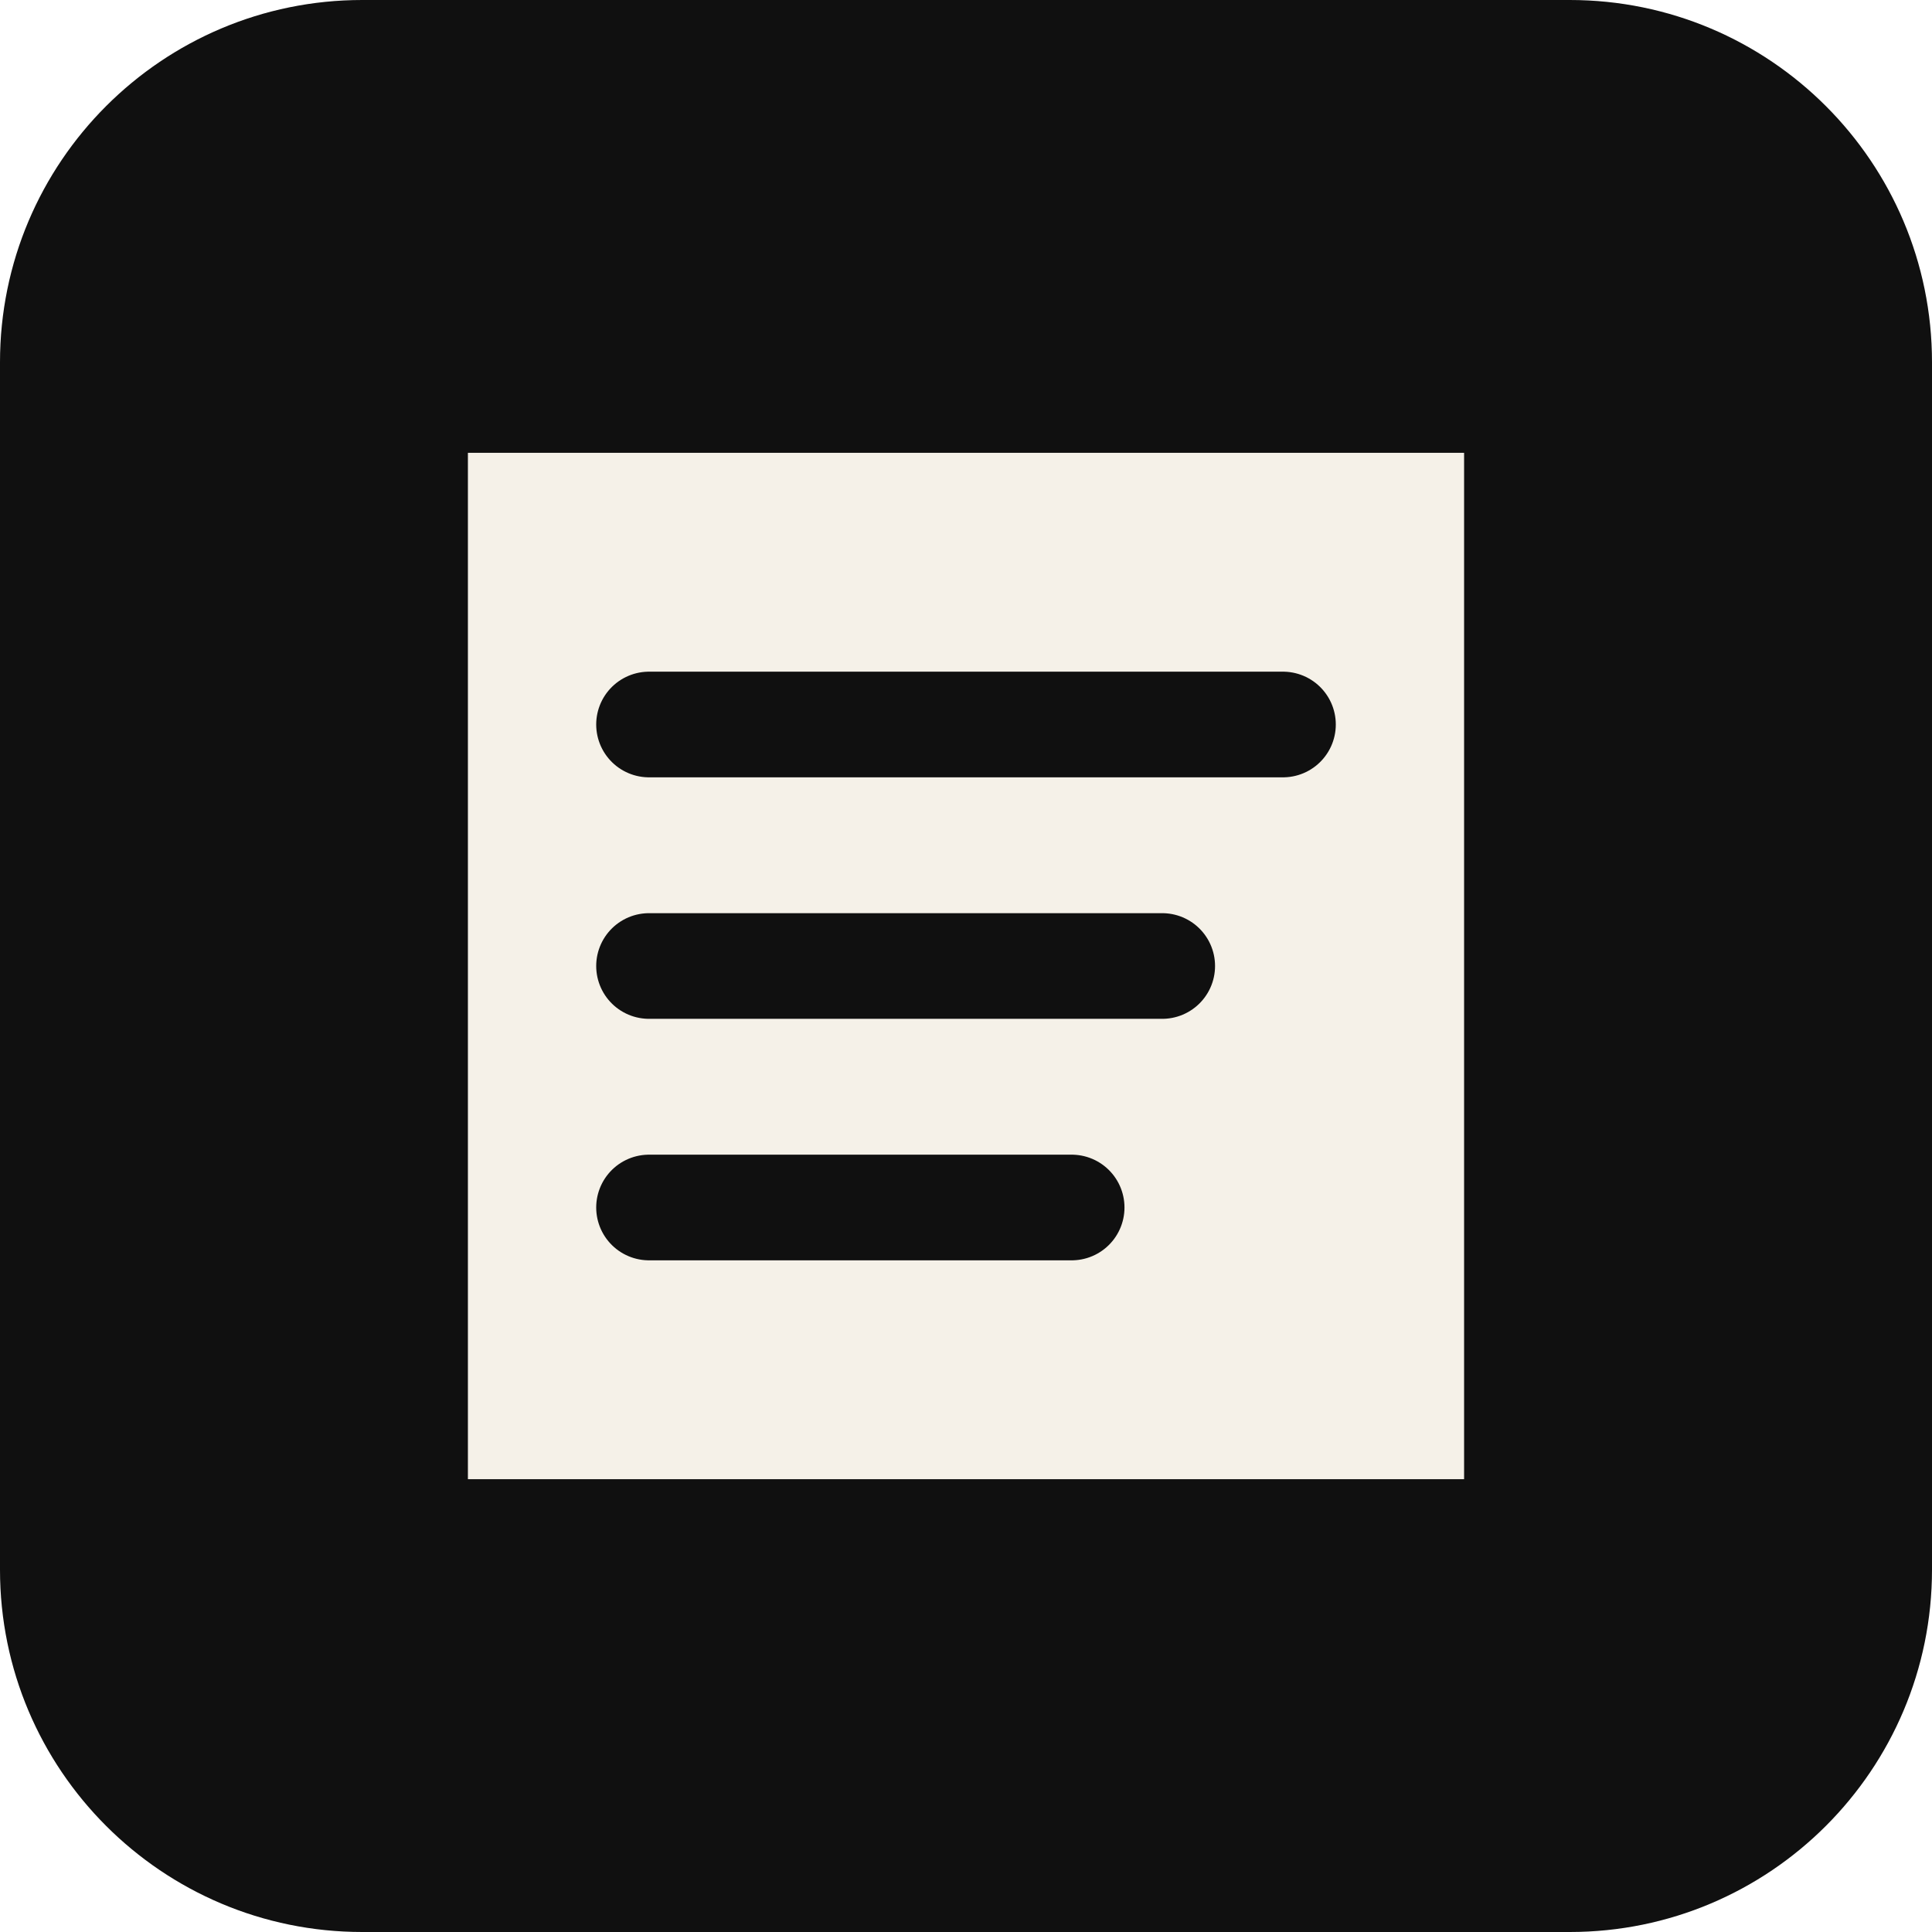
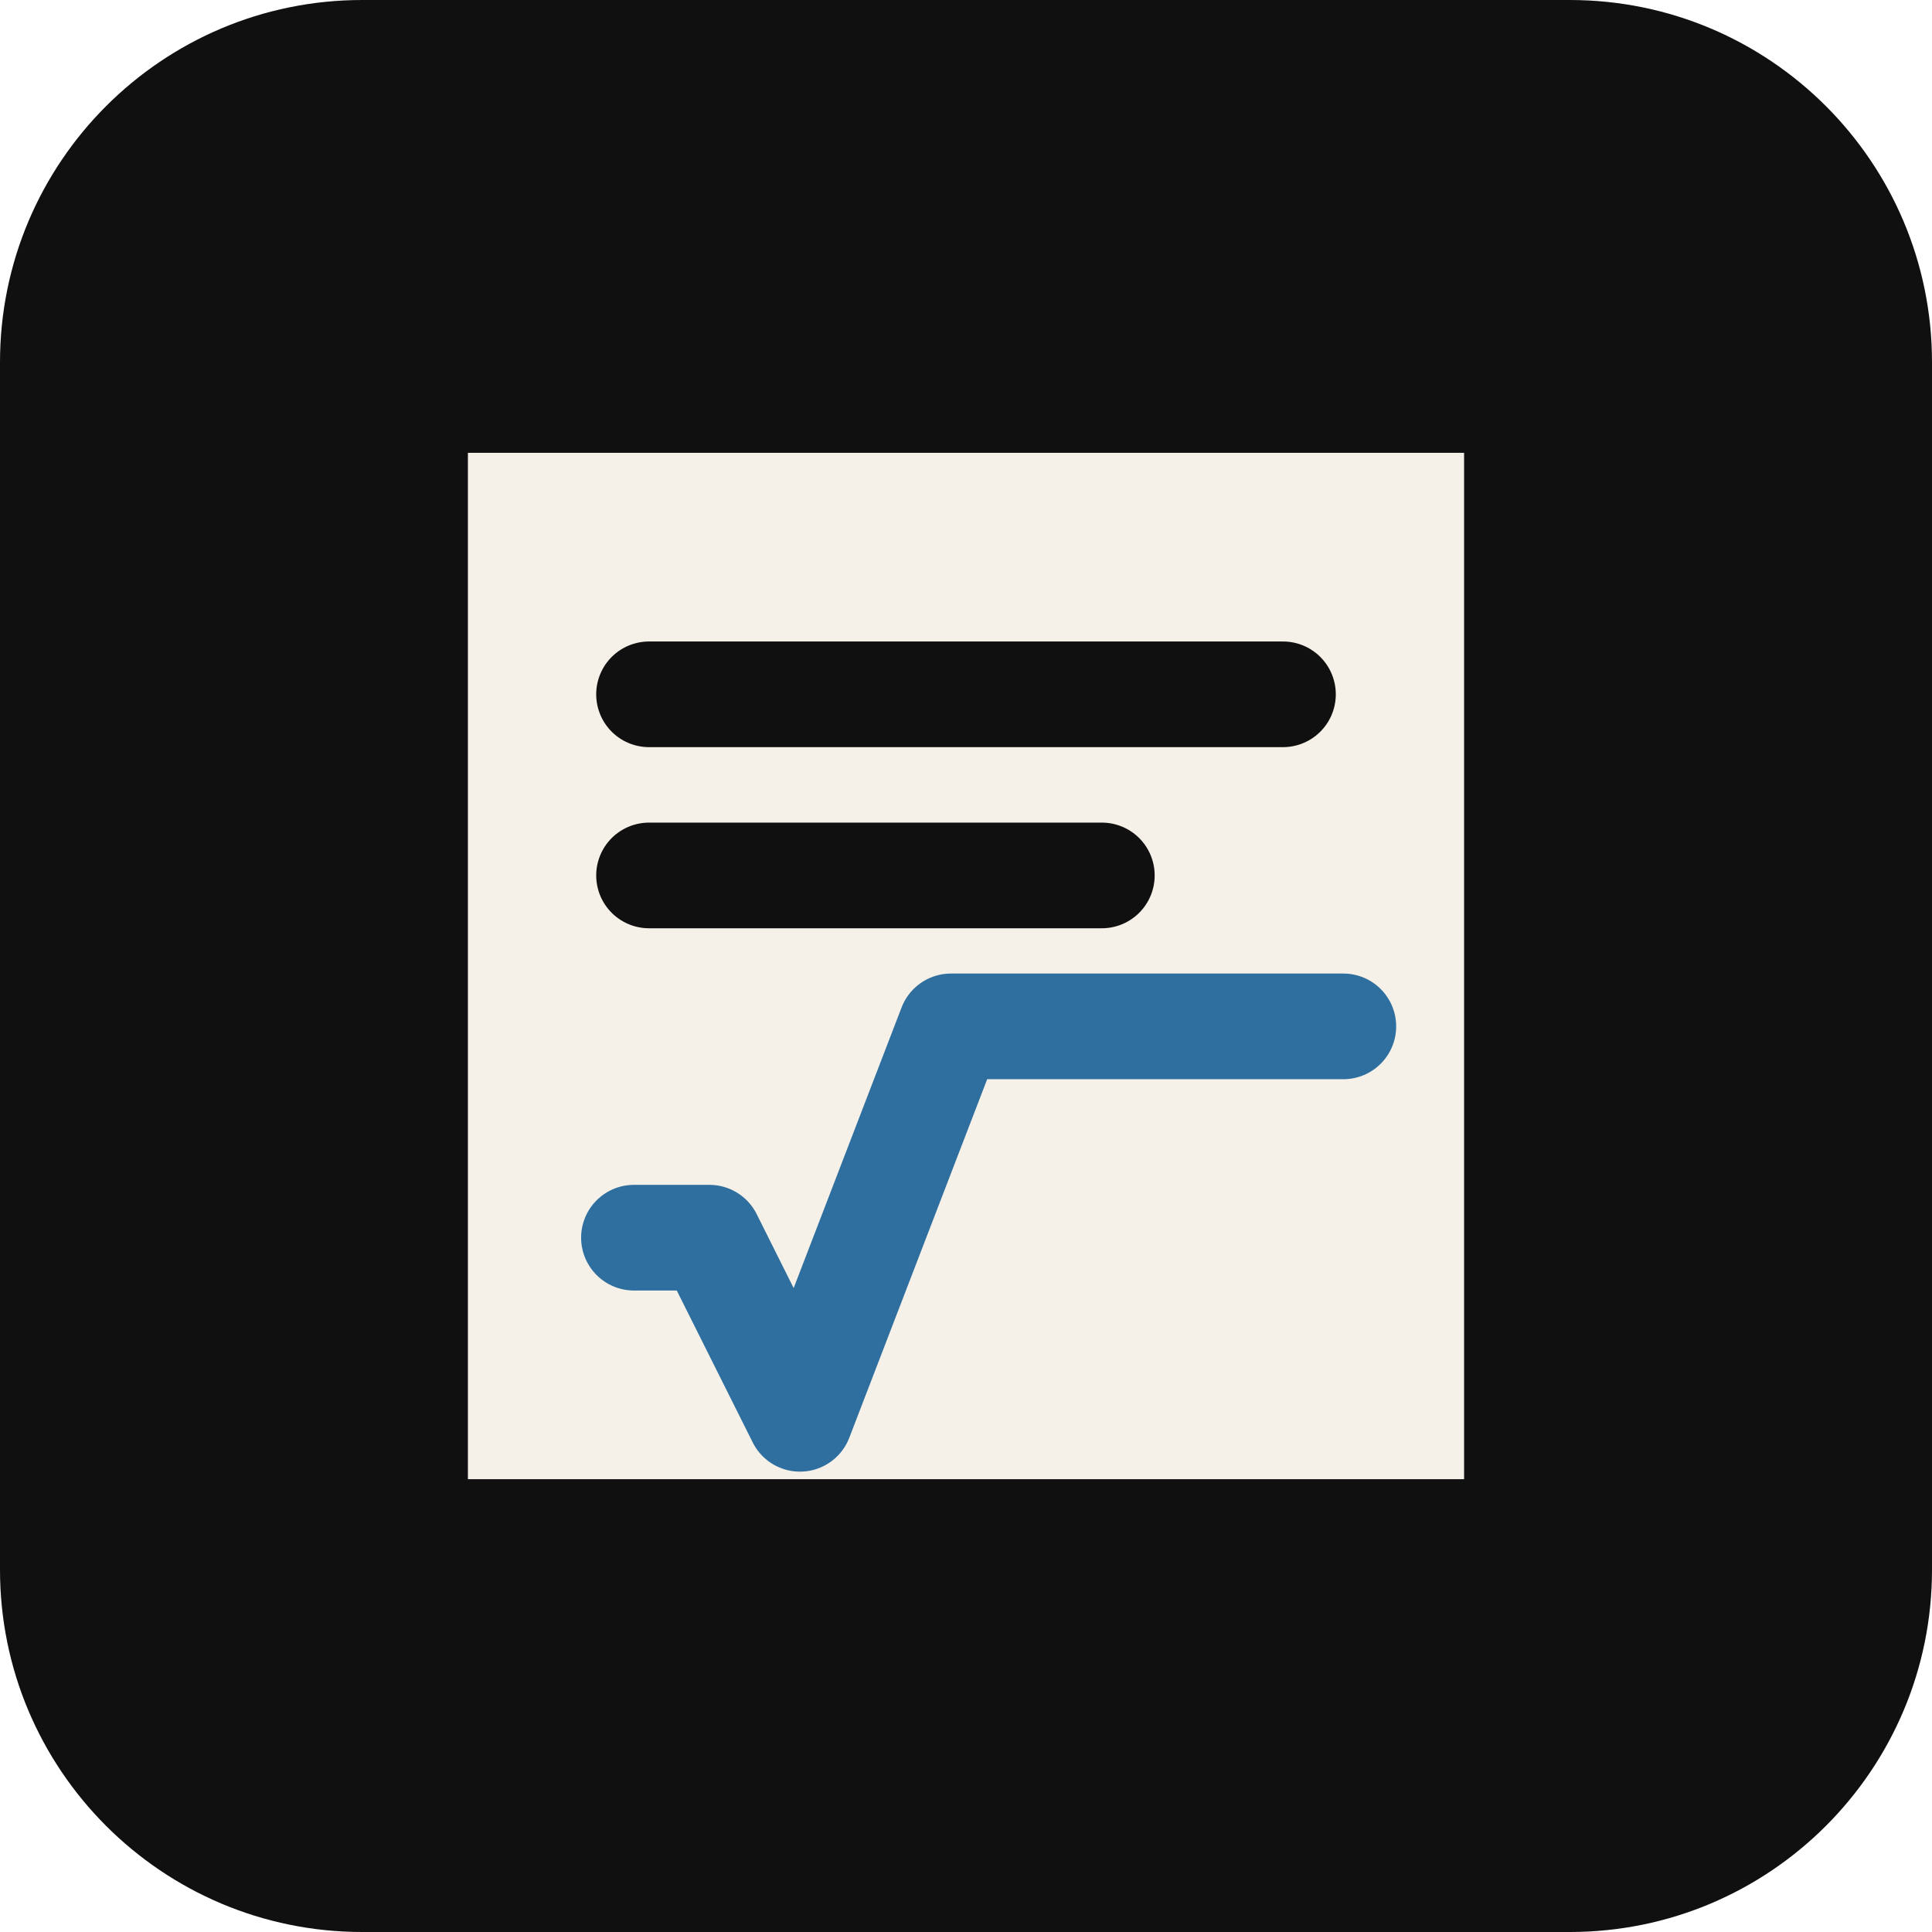
<svg xmlns="http://www.w3.org/2000/svg" viewBox="0 0 128 128">
  <rect width="128" height="128" rx="24" fill="#101010" />
  <path d="M31 30h66v68H31z" fill="#f5f1e8" />
-   <path d="M43 48h42M43 64h34M43 80h28" fill="none" stroke="#101010" stroke-width="7" stroke-linecap="round" />
+   <path d="M43 46h42M43 58h30" fill="none" stroke="#101010" stroke-width="7" stroke-linecap="round" />
+   <path d="M42 82h5l6 12 10-26h26" fill="none" stroke="#2f6f9f" stroke-width="7" stroke-linecap="round" stroke-linejoin="round" />
</svg>
